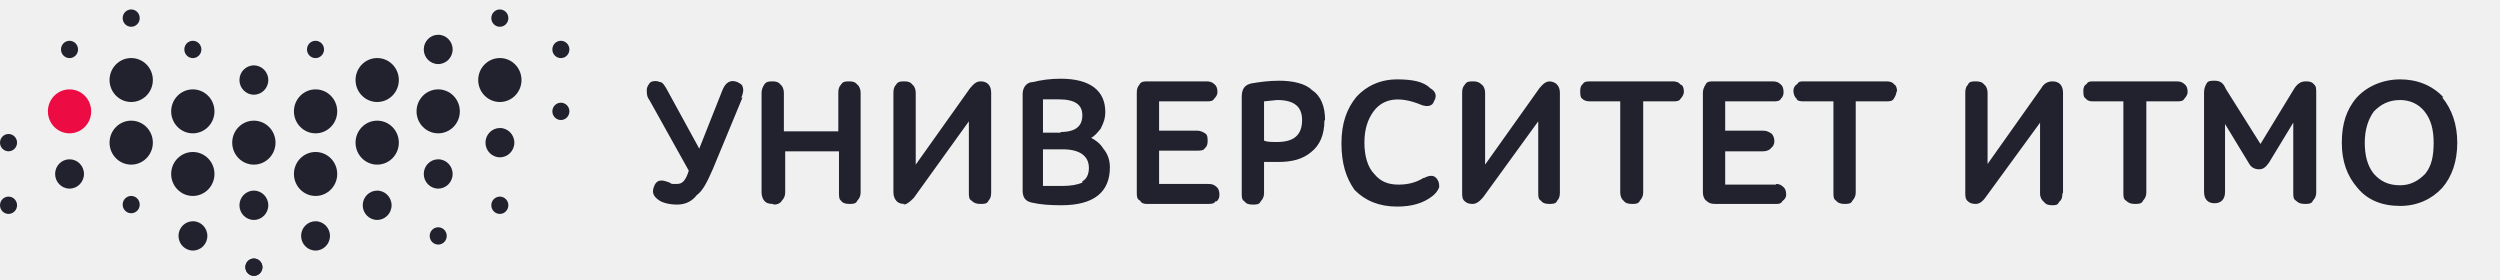
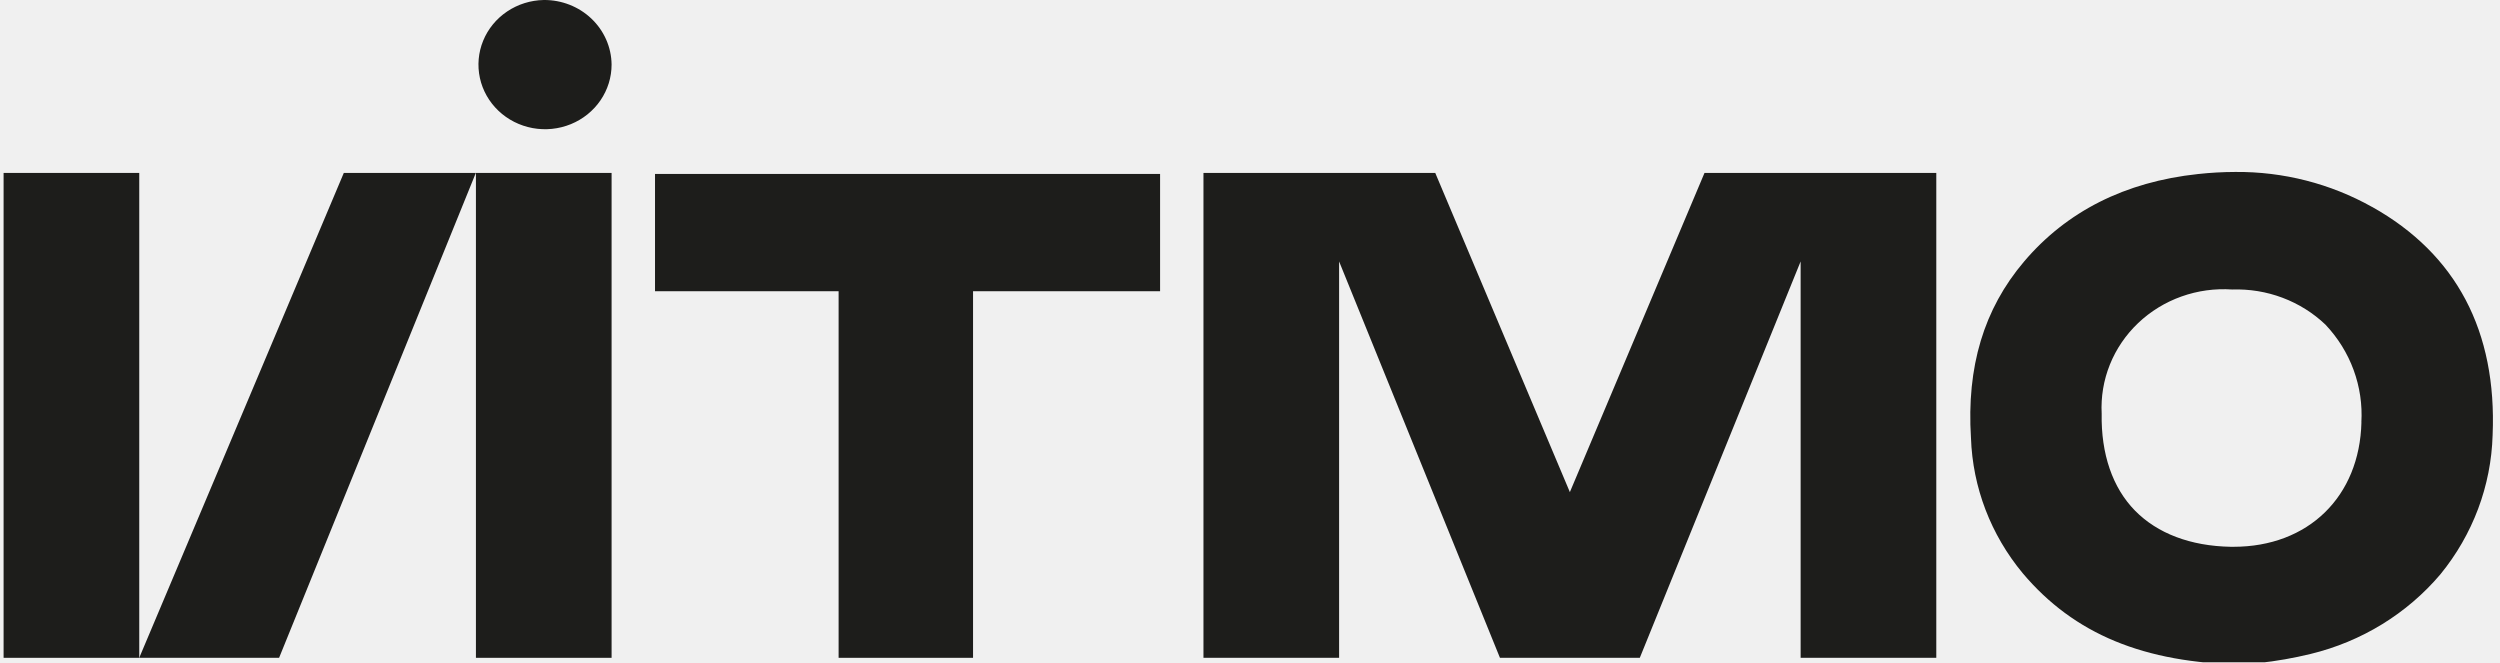
- <svg xmlns="http://www.w3.org/2000/svg" width="250" height="28" viewBox="0 0 250 28" fill="none">
-   <path d="M6.954 18.86C7.751 18.86 8.398 18.204 8.398 17.395C8.398 16.586 7.751 15.93 6.954 15.93C6.157 15.93 5.511 16.586 5.511 17.395C5.511 18.204 6.157 18.86 6.954 18.86Z" fill="#21222E" />
-   <path d="M13.12 10.2C14.316 10.2 15.285 9.216 15.285 8.002C15.285 6.789 14.316 5.805 13.12 5.805C11.925 5.805 10.956 6.789 10.956 8.002C10.956 9.216 11.925 10.2 13.12 10.2Z" fill="#21222E" />
-   <path d="M19.282 13.333C20.477 13.333 21.447 12.349 21.447 11.135C21.447 9.921 20.477 8.938 19.282 8.938C18.086 8.938 17.117 9.921 17.117 11.135C17.117 12.349 18.086 13.333 19.282 13.333Z" fill="#21222E" />
-   <path d="M25.386 16.462C26.581 16.462 27.551 15.478 27.551 14.264C27.551 13.05 26.581 12.066 25.386 12.066C24.191 12.066 23.221 13.05 23.221 14.264C23.221 15.478 24.191 16.462 25.386 16.462Z" fill="#21222E" />
-   <path d="M19.282 19.595C20.477 19.595 21.447 18.611 21.447 17.397C21.447 16.183 20.477 15.199 19.282 15.199C18.087 15.199 17.117 16.183 17.117 17.397C17.117 18.611 18.087 19.595 19.282 19.595Z" fill="#21222E" />
-   <path d="M31.557 19.595C32.753 19.595 33.722 18.611 33.722 17.397C33.722 16.183 32.753 15.199 31.557 15.199C30.362 15.199 29.393 16.183 29.393 17.397C29.393 18.611 30.362 19.595 31.557 19.595Z" fill="#21222E" />
-   <path d="M31.554 25.055C32.351 25.055 32.997 24.399 32.997 23.59C32.997 22.781 32.351 22.125 31.554 22.125C30.757 22.125 30.111 22.781 30.111 23.59C30.111 24.399 30.757 25.055 31.554 25.055Z" fill="#21222E" />
-   <path d="M37.716 21.993C38.513 21.993 39.159 21.337 39.159 20.528C39.159 19.718 38.513 19.062 37.716 19.062C36.919 19.062 36.273 19.718 36.273 20.528C36.273 21.337 36.919 21.993 37.716 21.993Z" fill="#21222E" />
-   <path d="M37.719 16.462C38.915 16.462 39.884 15.478 39.884 14.264C39.884 13.05 38.915 12.066 37.719 12.066C36.524 12.066 35.555 13.05 35.555 14.264C35.555 15.478 36.524 16.462 37.719 16.462Z" fill="#21222E" />
-   <path d="M31.558 13.333C32.753 13.333 33.722 12.349 33.722 11.135C33.722 9.921 32.753 8.938 31.558 8.938C30.362 8.938 29.393 9.921 29.393 11.135C29.393 12.349 30.362 13.333 31.558 13.333Z" fill="#21222E" />
-   <path d="M25.387 21.993C26.184 21.993 26.83 21.337 26.83 20.528C26.83 19.718 26.184 19.062 25.387 19.062C24.59 19.062 23.944 19.718 23.944 20.528C23.944 21.337 24.59 21.993 25.387 21.993Z" fill="#21222E" />
-   <path d="M37.719 10.2C38.915 10.2 39.884 9.216 39.884 8.002C39.884 6.789 38.915 5.805 37.719 5.805C36.524 5.805 35.555 6.789 35.555 8.002C35.555 9.216 36.524 10.2 37.719 10.2Z" fill="#21222E" />
-   <path d="M43.82 6.407C44.617 6.407 45.263 5.751 45.263 4.942C45.263 4.133 44.617 3.477 43.82 3.477C43.023 3.477 42.377 4.133 42.377 4.942C42.377 5.751 43.023 6.407 43.82 6.407Z" fill="#21222E" />
-   <path d="M43.82 18.86C44.617 18.86 45.263 18.204 45.263 17.395C45.263 16.586 44.617 15.93 43.82 15.93C43.023 15.93 42.377 16.586 42.377 17.395C42.377 18.204 43.023 18.86 43.82 18.86Z" fill="#21222E" />
-   <path d="M25.387 9.469C26.184 9.469 26.83 8.813 26.83 8.004C26.83 7.195 26.184 6.539 25.387 6.539C24.59 6.539 23.944 7.195 23.944 8.004C23.944 8.813 24.59 9.469 25.387 9.469Z" fill="#21222E" />
-   <path d="M19.293 25.055C20.09 25.055 20.736 24.399 20.736 23.59C20.736 22.781 20.09 22.125 19.293 22.125C18.496 22.125 17.85 22.781 17.85 23.59C17.85 24.399 18.496 25.055 19.293 25.055Z" fill="#21222E" />
-   <path d="M13.12 16.462C14.316 16.462 15.285 15.478 15.285 14.264C15.285 13.05 14.316 12.066 13.12 12.066C11.925 12.066 10.955 13.05 10.955 14.264C10.955 15.478 11.925 16.462 13.12 16.462Z" fill="#21222E" />
-   <path d="M6.953 13.333C8.149 13.333 9.118 12.349 9.118 11.135C9.118 9.921 8.149 8.938 6.953 8.938C5.758 8.938 4.789 9.921 4.789 11.135C4.789 12.349 5.758 13.333 6.953 13.333Z" fill="#EC0B43" />
-   <path d="M0.853 21.392C1.324 21.392 1.706 21.004 1.706 20.526C1.706 20.048 1.324 19.66 0.853 19.66C0.382 19.66 0 20.048 0 20.526C0 21.004 0.382 21.392 0.853 21.392Z" fill="#21222E" />
-   <path d="M0.853 15.13C1.324 15.13 1.706 14.742 1.706 14.264C1.706 13.786 1.324 13.398 0.853 13.398C0.382 13.398 0 13.786 0 14.264C0 14.742 0.382 15.13 0.853 15.13Z" fill="#21222E" />
-   <path d="M13.119 21.325C13.59 21.325 13.972 20.938 13.972 20.46C13.972 19.981 13.59 19.594 13.119 19.594C12.648 19.594 12.266 19.981 12.266 20.46C12.266 20.938 12.648 21.325 13.119 21.325Z" fill="#21222E" />
-   <path d="M13.119 2.677C13.59 2.677 13.971 2.289 13.971 1.811C13.971 1.333 13.59 0.945 13.119 0.945C12.648 0.945 12.266 1.333 12.266 1.811C12.266 2.289 12.648 2.677 13.119 2.677Z" fill="#21222E" />
-   <path d="M25.389 27.583C25.86 27.583 26.242 27.195 26.242 26.717C26.242 26.239 25.86 25.852 25.389 25.852C24.918 25.852 24.537 26.239 24.537 26.717C24.537 27.195 24.918 27.583 25.389 27.583Z" fill="#21222E" />
-   <path d="M6.952 5.81C7.423 5.81 7.805 5.422 7.805 4.944C7.805 4.466 7.423 4.078 6.952 4.078C6.481 4.078 6.099 4.466 6.099 4.944C6.099 5.422 6.481 5.81 6.952 5.81Z" fill="#21222E" />
-   <path d="M19.285 5.81C19.756 5.81 20.138 5.422 20.138 4.944C20.138 4.466 19.756 4.078 19.285 4.078C18.814 4.078 18.433 4.466 18.433 4.944C18.433 5.422 18.814 5.81 19.285 5.81Z" fill="#21222E" />
-   <path d="M25.389 27.583C25.86 27.583 26.242 27.195 26.242 26.717C26.242 26.239 25.86 25.852 25.389 25.852C24.918 25.852 24.537 26.239 24.537 26.717C24.537 27.195 24.918 27.583 25.389 27.583Z" fill="#21222E" />
-   <path d="M56.088 12.001C56.559 12.001 56.94 11.614 56.94 11.135C56.94 10.657 56.559 10.27 56.088 10.27C55.617 10.27 55.235 10.657 55.235 11.135C55.235 11.614 55.617 12.001 56.088 12.001Z" fill="#21222E" />
-   <path d="M43.822 24.458C44.293 24.458 44.675 24.07 44.675 23.592C44.675 23.114 44.293 22.727 43.822 22.727C43.351 22.727 42.969 23.114 42.969 23.592C42.969 24.07 43.351 24.458 43.822 24.458Z" fill="#21222E" />
-   <path d="M49.986 10.2C51.181 10.2 52.15 9.216 52.15 8.002C52.15 6.789 51.181 5.805 49.986 5.805C48.79 5.805 47.821 6.789 47.821 8.002C47.821 9.216 48.79 10.2 49.986 10.2Z" fill="#21222E" />
-   <path d="M43.819 13.333C45.014 13.333 45.983 12.349 45.983 11.135C45.983 9.921 45.014 8.938 43.819 8.938C42.623 8.938 41.654 9.921 41.654 11.135C41.654 12.349 42.623 13.333 43.819 13.333Z" fill="#21222E" />
-   <path d="M49.984 21.392C50.455 21.392 50.836 21.004 50.836 20.526C50.836 20.048 50.455 19.66 49.984 19.66C49.513 19.66 49.131 20.048 49.131 20.526C49.131 21.004 49.513 21.392 49.984 21.392Z" fill="#21222E" />
-   <path d="M49.991 15.731C50.788 15.731 51.434 15.075 51.434 14.266C51.434 13.457 50.788 12.801 49.991 12.801C49.194 12.801 48.548 13.457 48.548 14.266C48.548 15.075 49.194 15.731 49.991 15.731Z" fill="#21222E" />
-   <path d="M31.551 5.81C32.022 5.81 32.404 5.422 32.404 4.944C32.404 4.466 32.022 4.078 31.551 4.078C31.08 4.078 30.698 4.466 30.698 4.944C30.698 5.422 31.08 5.81 31.551 5.81Z" fill="#21222E" />
-   <path d="M49.984 2.677C50.455 2.677 50.837 2.289 50.837 1.811C50.837 1.333 50.455 0.945 49.984 0.945C49.513 0.945 49.131 1.333 49.131 1.811C49.131 2.289 49.513 2.677 49.984 2.677Z" fill="#21222E" />
-   <path d="M56.088 5.81C56.559 5.81 56.94 5.422 56.94 4.944C56.94 4.466 56.559 4.078 56.088 4.078C55.617 4.078 55.235 4.466 55.235 4.944C55.235 5.422 55.617 5.81 56.088 5.81Z" fill="#21222E" />
-   <path d="M74.124 9.802C74.32 9.336 74.386 8.937 74.255 8.67C74.255 8.47 73.993 8.337 73.73 8.204C73.074 7.938 72.549 8.204 72.221 9.07L69.925 14.864L66.646 8.87C66.449 8.537 66.252 8.204 65.99 8.204C65.727 8.071 65.334 8.071 65.071 8.204C64.874 8.404 64.678 8.67 64.678 9.003C64.678 9.336 64.678 9.669 64.94 10.002L68.876 17.062C68.745 17.528 68.548 17.928 68.351 18.128C68.154 18.327 67.958 18.394 67.695 18.394H67.367C67.236 18.394 67.105 18.394 66.974 18.261L66.58 18.128C65.924 17.928 65.596 18.128 65.399 18.66C65.137 19.326 65.399 19.726 66.055 20.125C66.449 20.325 67.039 20.459 67.695 20.459C68.548 20.459 69.204 20.125 69.663 19.526C70.319 19.06 70.778 18.061 71.303 16.862L74.255 9.736L74.124 9.802ZM77.404 20.459C77.731 20.459 78.059 20.325 78.191 20.059C78.388 19.859 78.519 19.593 78.519 19.26V15.13H83.898V19.26C83.898 19.593 83.898 19.926 84.094 20.059C84.291 20.325 84.554 20.392 84.947 20.392C85.275 20.392 85.603 20.392 85.734 20.059C85.931 19.859 86.062 19.593 86.062 19.26V9.27C86.062 8.937 85.931 8.604 85.734 8.47C85.538 8.204 85.275 8.137 84.947 8.137C84.554 8.137 84.291 8.137 84.094 8.47C83.898 8.67 83.832 8.937 83.832 9.27V13.133H78.388V9.27C78.388 8.937 78.256 8.604 78.059 8.47C77.863 8.204 77.6 8.137 77.272 8.137C76.944 8.137 76.616 8.137 76.42 8.47C76.288 8.67 76.157 8.937 76.157 9.27V19.26C76.157 19.593 76.288 19.926 76.42 20.059C76.616 20.325 76.944 20.392 77.272 20.392L77.404 20.459ZM90.326 20.459C90.654 20.459 90.982 20.192 91.376 19.793L96.886 12.133V19.26C96.886 19.593 96.886 19.926 97.148 20.059C97.411 20.325 97.673 20.392 98.067 20.392C98.395 20.392 98.723 20.392 98.854 20.059C99.051 19.859 99.116 19.593 99.116 19.26V9.27C99.116 8.604 98.788 8.137 98.067 8.137C97.673 8.137 97.411 8.337 97.017 8.803L91.573 16.462V9.27C91.573 8.937 91.441 8.604 91.245 8.47C91.048 8.204 90.785 8.137 90.457 8.137C90.064 8.137 89.801 8.137 89.605 8.47C89.408 8.67 89.342 8.937 89.342 9.27V19.26C89.342 19.593 89.473 19.926 89.67 20.125C89.867 20.325 90.129 20.392 90.457 20.392L90.326 20.459ZM109.087 13.799C109.481 13.599 109.743 13.266 110.071 12.866C110.399 12.2 110.53 11.8 110.53 11.201C110.53 9.07 109.021 7.871 106.069 7.871C105.02 7.871 104.102 8.004 103.314 8.204C102.658 8.204 102.265 8.737 102.265 9.403V19.06C102.265 19.726 102.527 20.125 103.183 20.259C104.036 20.459 105.02 20.525 106.135 20.525C109.415 20.525 110.989 19.193 110.989 16.729C110.989 16.063 110.792 15.397 110.333 14.864C110.005 14.331 109.546 13.998 109.021 13.732L109.087 13.799ZM106.069 13.266H104.298V9.936H105.873C107.513 9.936 108.234 10.469 108.234 11.534C108.234 12.6 107.578 13.199 106.069 13.199V13.266ZM108.234 18.261C107.775 18.46 107.119 18.594 106.266 18.594H104.298V14.931H106.266C107.972 14.931 108.89 15.597 108.89 16.796C108.89 17.462 108.628 17.928 108.234 18.128V18.261ZM121.682 20.125C121.878 19.926 121.944 19.726 121.944 19.459C121.944 19.06 121.813 18.794 121.616 18.66C121.419 18.46 121.157 18.394 120.829 18.394H115.909V15.064H119.714C120.042 15.064 120.37 15.064 120.501 14.797C120.698 14.664 120.763 14.398 120.763 14.132C120.763 13.799 120.763 13.466 120.501 13.332C120.304 13.199 120.042 13.066 119.714 13.066H115.909V10.136H120.632C120.96 10.136 121.288 10.136 121.419 9.869C121.616 9.669 121.747 9.469 121.747 9.203C121.747 8.803 121.616 8.537 121.419 8.404C121.222 8.204 120.96 8.137 120.632 8.137H114.728C114.466 8.137 114.072 8.137 113.941 8.47C113.744 8.67 113.679 8.937 113.679 9.27V19.26C113.679 19.593 113.679 19.926 114.007 20.059C114.138 20.325 114.4 20.392 114.663 20.392H120.763C121.091 20.392 121.419 20.392 121.55 20.125H121.682ZM132.505 12C132.505 10.668 132.112 9.603 131.193 9.003C130.537 8.337 129.225 8.071 127.913 8.071C126.864 8.071 125.945 8.204 125.158 8.337C124.502 8.47 124.174 8.87 124.174 9.669V19.326C124.174 19.659 124.174 19.992 124.437 20.125C124.633 20.392 124.896 20.459 125.289 20.459C125.617 20.459 125.945 20.459 126.077 20.125C126.273 19.926 126.405 19.659 126.405 19.326V16.196H127.848C129.16 16.196 130.275 15.93 131.128 15.197C131.98 14.531 132.439 13.466 132.439 12.067L132.505 12ZM126.405 10.136L127.717 10.002C129.422 10.002 130.209 10.668 130.209 12C130.209 13.532 129.356 14.198 127.717 14.198C127.061 14.198 126.733 14.198 126.405 14.065V10.069V10.136ZM142.345 17.794C141.492 18.327 140.639 18.46 139.852 18.46C138.868 18.46 138.081 18.194 137.425 17.395C136.769 16.729 136.441 15.597 136.441 14.265C136.441 12.933 136.769 11.934 137.359 11.134C138.343 9.802 139.983 9.603 142.082 10.469C142.738 10.735 143.263 10.602 143.394 10.136C143.722 9.603 143.591 9.136 143.001 8.803C142.345 8.137 141.164 7.938 139.721 7.938C138.015 7.938 136.638 8.604 135.654 9.669C134.67 10.868 134.145 12.333 134.145 14.331C134.145 16.329 134.604 17.794 135.457 18.993C136.507 20.059 137.884 20.658 139.721 20.658C141.164 20.658 142.345 20.325 143.263 19.593C143.591 19.326 143.788 19.06 143.919 18.727C143.919 18.46 143.919 18.194 143.722 17.928C143.46 17.528 143.066 17.462 142.41 17.794H142.345ZM155.005 8.137C154.611 8.137 154.349 8.337 153.955 8.803L148.511 16.462V9.27C148.511 8.937 148.38 8.604 148.183 8.47C147.92 8.204 147.658 8.137 147.33 8.137C146.936 8.137 146.674 8.137 146.477 8.47C146.28 8.67 146.215 8.937 146.215 9.27V19.26C146.215 19.593 146.215 19.926 146.477 20.125C146.674 20.325 146.936 20.392 147.264 20.392C147.592 20.392 147.92 20.192 148.314 19.726L153.824 12.133V19.26C153.824 19.593 153.824 19.926 154.087 20.059C154.283 20.325 154.546 20.392 154.939 20.392C155.267 20.392 155.595 20.392 155.726 20.059C155.923 19.859 155.989 19.593 155.989 19.26V9.27C155.989 8.604 155.595 8.137 154.874 8.137H155.005ZM168.387 9.136C168.387 8.803 168.256 8.47 168.059 8.47C167.862 8.204 167.6 8.137 167.272 8.137H159.072C158.744 8.137 158.416 8.137 158.285 8.404C158.088 8.537 158.022 8.803 158.022 9.07C158.022 9.403 158.022 9.736 158.219 9.869C158.416 10.069 158.678 10.136 159.006 10.136H162.024V19.26C162.024 19.593 162.155 19.926 162.352 20.059C162.549 20.325 162.811 20.392 163.205 20.392C163.533 20.392 163.86 20.392 163.992 20.059C164.188 19.859 164.32 19.593 164.32 19.26V10.136H167.272C167.6 10.136 167.928 10.136 168.059 9.869C168.256 9.669 168.387 9.403 168.387 9.203V9.136ZM177.57 18.46H172.519V15.13H176.324C176.652 15.13 176.98 14.997 177.111 14.797C177.308 14.664 177.439 14.398 177.439 14.132C177.439 13.799 177.308 13.466 177.111 13.332C176.914 13.199 176.652 13.066 176.324 13.066H172.519V10.136H177.308C177.636 10.136 177.964 10.136 178.095 9.869C178.292 9.669 178.357 9.469 178.357 9.203C178.357 8.803 178.226 8.537 178.029 8.404C177.833 8.204 177.57 8.137 177.242 8.137H171.339C171.011 8.137 170.683 8.137 170.551 8.47C170.42 8.67 170.289 8.937 170.289 9.27V19.26C170.289 19.593 170.42 19.926 170.617 20.059C170.879 20.325 171.142 20.392 171.535 20.392H177.57C177.833 20.392 178.095 20.392 178.226 20.125C178.489 19.926 178.62 19.726 178.62 19.459C178.62 19.06 178.489 18.794 178.292 18.66C178.095 18.46 177.833 18.394 177.636 18.394L177.57 18.46ZM189.706 9.136C189.706 8.803 189.575 8.47 189.443 8.47C189.247 8.204 188.984 8.137 188.656 8.137H180.391C180.063 8.137 179.866 8.137 179.735 8.404C179.473 8.537 179.341 8.803 179.341 9.07C179.341 9.403 179.473 9.736 179.669 9.869C179.669 10.069 179.997 10.136 180.325 10.136H183.343V19.26C183.343 19.593 183.343 19.926 183.605 20.059C183.802 20.325 184.13 20.392 184.458 20.392C184.786 20.392 185.114 20.392 185.245 20.059C185.442 19.859 185.573 19.593 185.573 19.26V10.136H188.591C188.919 10.136 189.247 10.136 189.378 9.869C189.509 9.669 189.64 9.403 189.64 9.203L189.706 9.136ZM206.302 19.26V9.27C206.302 8.604 205.974 8.137 205.252 8.137C204.793 8.137 204.399 8.337 204.137 8.803L198.758 16.396V9.27C198.758 8.937 198.627 8.604 198.43 8.47C198.233 8.204 197.971 8.137 197.577 8.137C197.249 8.137 196.921 8.137 196.79 8.47C196.593 8.67 196.528 8.937 196.528 9.27V19.26C196.528 19.593 196.528 19.926 196.79 20.125C196.987 20.325 197.249 20.392 197.577 20.392C197.905 20.392 198.233 20.192 198.561 19.726L204.006 12.267V19.393C204.006 19.726 204.203 20.059 204.399 20.192C204.596 20.459 204.859 20.525 205.252 20.525C205.515 20.525 205.777 20.525 205.908 20.192C206.171 19.992 206.236 19.726 206.236 19.393L206.302 19.26ZM217.453 8.137H209.319C209.057 8.137 208.794 8.137 208.663 8.404C208.401 8.537 208.335 8.803 208.335 9.07C208.335 9.403 208.335 9.736 208.598 9.869C208.729 10.069 208.991 10.136 209.254 10.136H212.337V19.26C212.337 19.593 212.337 19.926 212.599 20.059C212.862 20.325 213.124 20.392 213.517 20.392C213.845 20.392 214.173 20.392 214.305 20.059C214.501 19.859 214.633 19.593 214.633 19.26V10.136H217.65C217.978 10.136 218.306 10.136 218.437 9.869C218.634 9.669 218.765 9.403 218.765 9.203C218.765 8.803 218.634 8.537 218.437 8.404C218.24 8.204 217.978 8.137 217.65 8.137H217.453ZM230.573 8.137C230.114 8.137 229.786 8.337 229.458 8.803L226.047 14.398L222.57 8.87C222.307 8.204 221.914 8.071 221.455 8.071C221.127 8.071 220.799 8.071 220.668 8.337C220.536 8.537 220.405 8.87 220.405 9.203V19.193C220.405 19.859 220.733 20.325 221.455 20.325C222.111 20.325 222.504 19.926 222.504 19.193V12.4L224.931 16.396C225.128 16.729 225.456 16.929 225.915 16.929C226.309 16.929 226.571 16.729 226.899 16.263L229.326 12.267V19.26C229.326 19.593 229.326 19.926 229.589 20.059C229.851 20.325 230.114 20.392 230.507 20.392C230.835 20.392 231.163 20.392 231.294 20.059C231.491 19.859 231.622 19.593 231.622 19.26V9.27C231.622 8.937 231.622 8.604 231.425 8.47C231.229 8.204 230.966 8.137 230.638 8.137H230.573ZM244.348 9.736C243.233 8.537 241.724 7.938 240.019 7.938C238.313 7.938 236.739 8.604 235.689 9.736C234.64 10.935 234.181 12.4 234.181 14.265C234.181 16.13 234.705 17.595 235.755 18.794C236.739 19.992 238.182 20.592 240.019 20.592C241.724 20.592 243.167 19.926 244.217 18.794C245.201 17.661 245.726 16.13 245.726 14.265C245.726 12.466 245.201 10.935 244.217 9.736H244.348ZM242.511 17.395C241.855 18.061 241.068 18.527 240.019 18.527C238.838 18.527 238.051 18.128 237.395 17.395C236.739 16.596 236.476 15.53 236.476 14.265C236.476 12.999 236.804 11.934 237.395 11.134C238.051 10.469 238.838 10.002 240.019 10.002C241.003 10.002 241.855 10.402 242.446 11.134C243.102 11.934 243.364 12.999 243.364 14.265C243.364 15.597 243.167 16.596 242.511 17.395Z" fill="#21222E" />
+ <svg xmlns="http://www.w3.org/2000/svg" width="151" height="40" viewBox="0 0 151 40" fill="none">
+   <g clip-path="url(#clip0_1487_37435)">
+     <path d="M39.563 17.59H50.652V39.732H58.772V17.59H70.069V10.506H39.563V17.59Z" fill="#1D1D1B" />
+     <path d="M36.94 10.445H28.746V39.732H36.94V10.445Z" fill="#1D1D1B" />
+     <path d="M0.217 10.445V39.732H8.411V10.445H0.217Z" fill="#1D1D1B" />
+     <path d="M20.766 10.445L8.41 39.732H16.857L28.74 10.445H25.479H20.766Z" fill="#1D1D1B" />
+     <path d="M108.758 10.445H107.671H102.952L94.82 29.724L86.689 10.445H81.975H78.714H72.689V39.732H80.882V15.791L90.597 39.732H99.044L108.758 15.791V39.732H116.952V10.445H110.926H108.758Z" fill="#1D1D1B" />
+     <path d="M32.84 5.23101e-06C32.048 0.015 31.279 0.257 30.628 0.695C29.977 1.133 29.474 1.748 29.182 2.463C28.89 3.177 28.822 3.96 28.986 4.712C29.15 5.464 29.54 6.152 30.106 6.69C30.672 7.228 31.389 7.592 32.167 7.736C32.945 7.88 33.749 7.797 34.48 7.499C35.21 7.201 35.833 6.7 36.27 6.059C36.708 5.418 36.941 4.666 36.94 3.897C36.928 2.853 36.49 1.856 35.721 1.125C34.953 0.395 33.916 -0.01 32.84 5.23101e-06Z" fill="#1D1D1B" />
+     <path d="M142.631 25.5C142.524 30.003 139.416 33.026 134.905 33.026H134.736C132.308 32.982 130.309 32.223 128.952 30.84C127.595 29.457 126.897 27.413 126.941 24.986C126.889 23.974 127.058 22.963 127.437 22.02C127.817 21.076 128.399 20.222 129.144 19.513C129.89 18.804 130.781 18.257 131.761 17.908C132.74 17.558 133.785 17.415 134.826 17.486C135.863 17.451 136.898 17.62 137.866 17.985C138.834 18.35 139.716 18.901 140.457 19.607C141.208 20.401 141.787 21.333 142.159 22.348C142.531 23.363 142.69 24.44 142.626 25.516L142.631 25.5ZM143.267 12.496C140.759 11.089 137.908 10.361 135.012 10.386C134.259 10.388 133.507 10.43 132.759 10.512C128.361 10.982 124.824 12.764 122.245 15.808C119.823 18.667 118.776 22.154 119.047 26.456C119.148 29.435 120.245 32.301 122.172 34.622C125.269 38.295 129.493 40.05 135.524 40.143H135.592H135.659L136.442 40.044C137.493 39.931 138.536 39.748 139.562 39.498C142.638 38.752 145.387 37.066 147.401 34.688C149.36 32.29 150.467 29.34 150.554 26.281C150.819 20.012 148.369 15.349 143.273 12.496" fill="#1D1D1B" />
+   </g>
+   <defs>
+     <clipPath id="clip0_1487_37435">
+       <rect width="151" height="40" fill="white" />
+     </clipPath>
+   </defs>
</svg>
